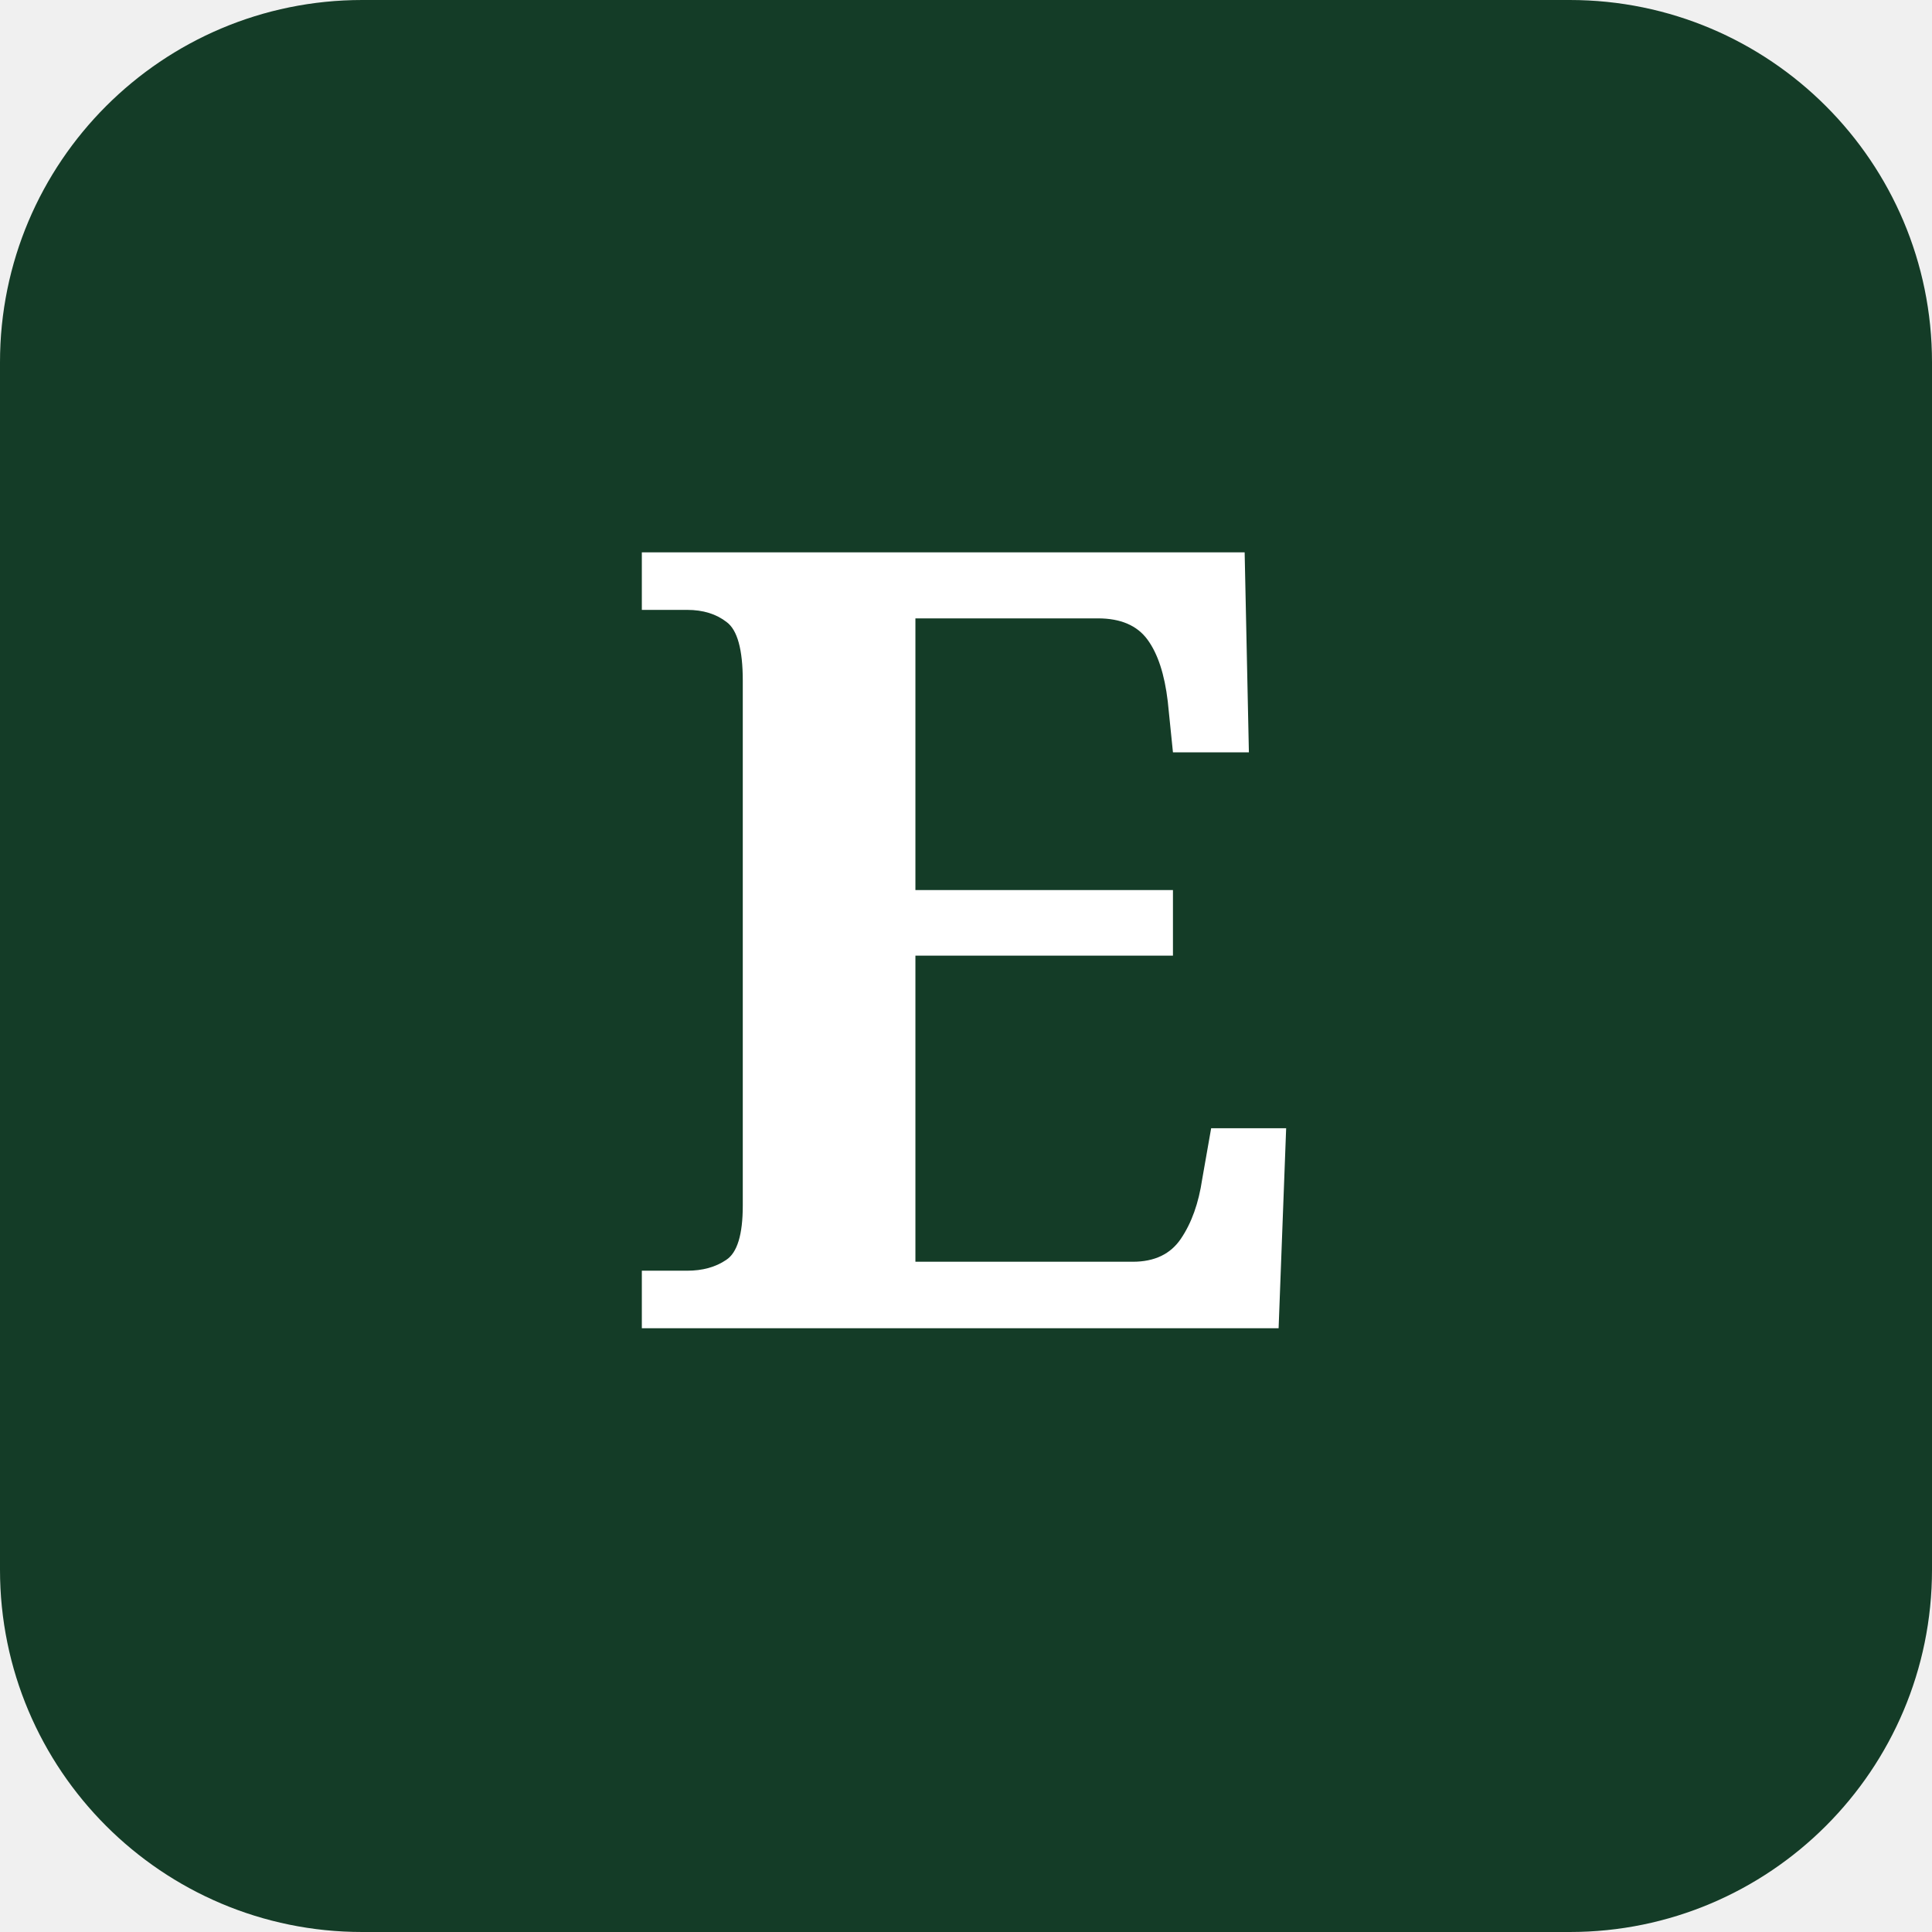
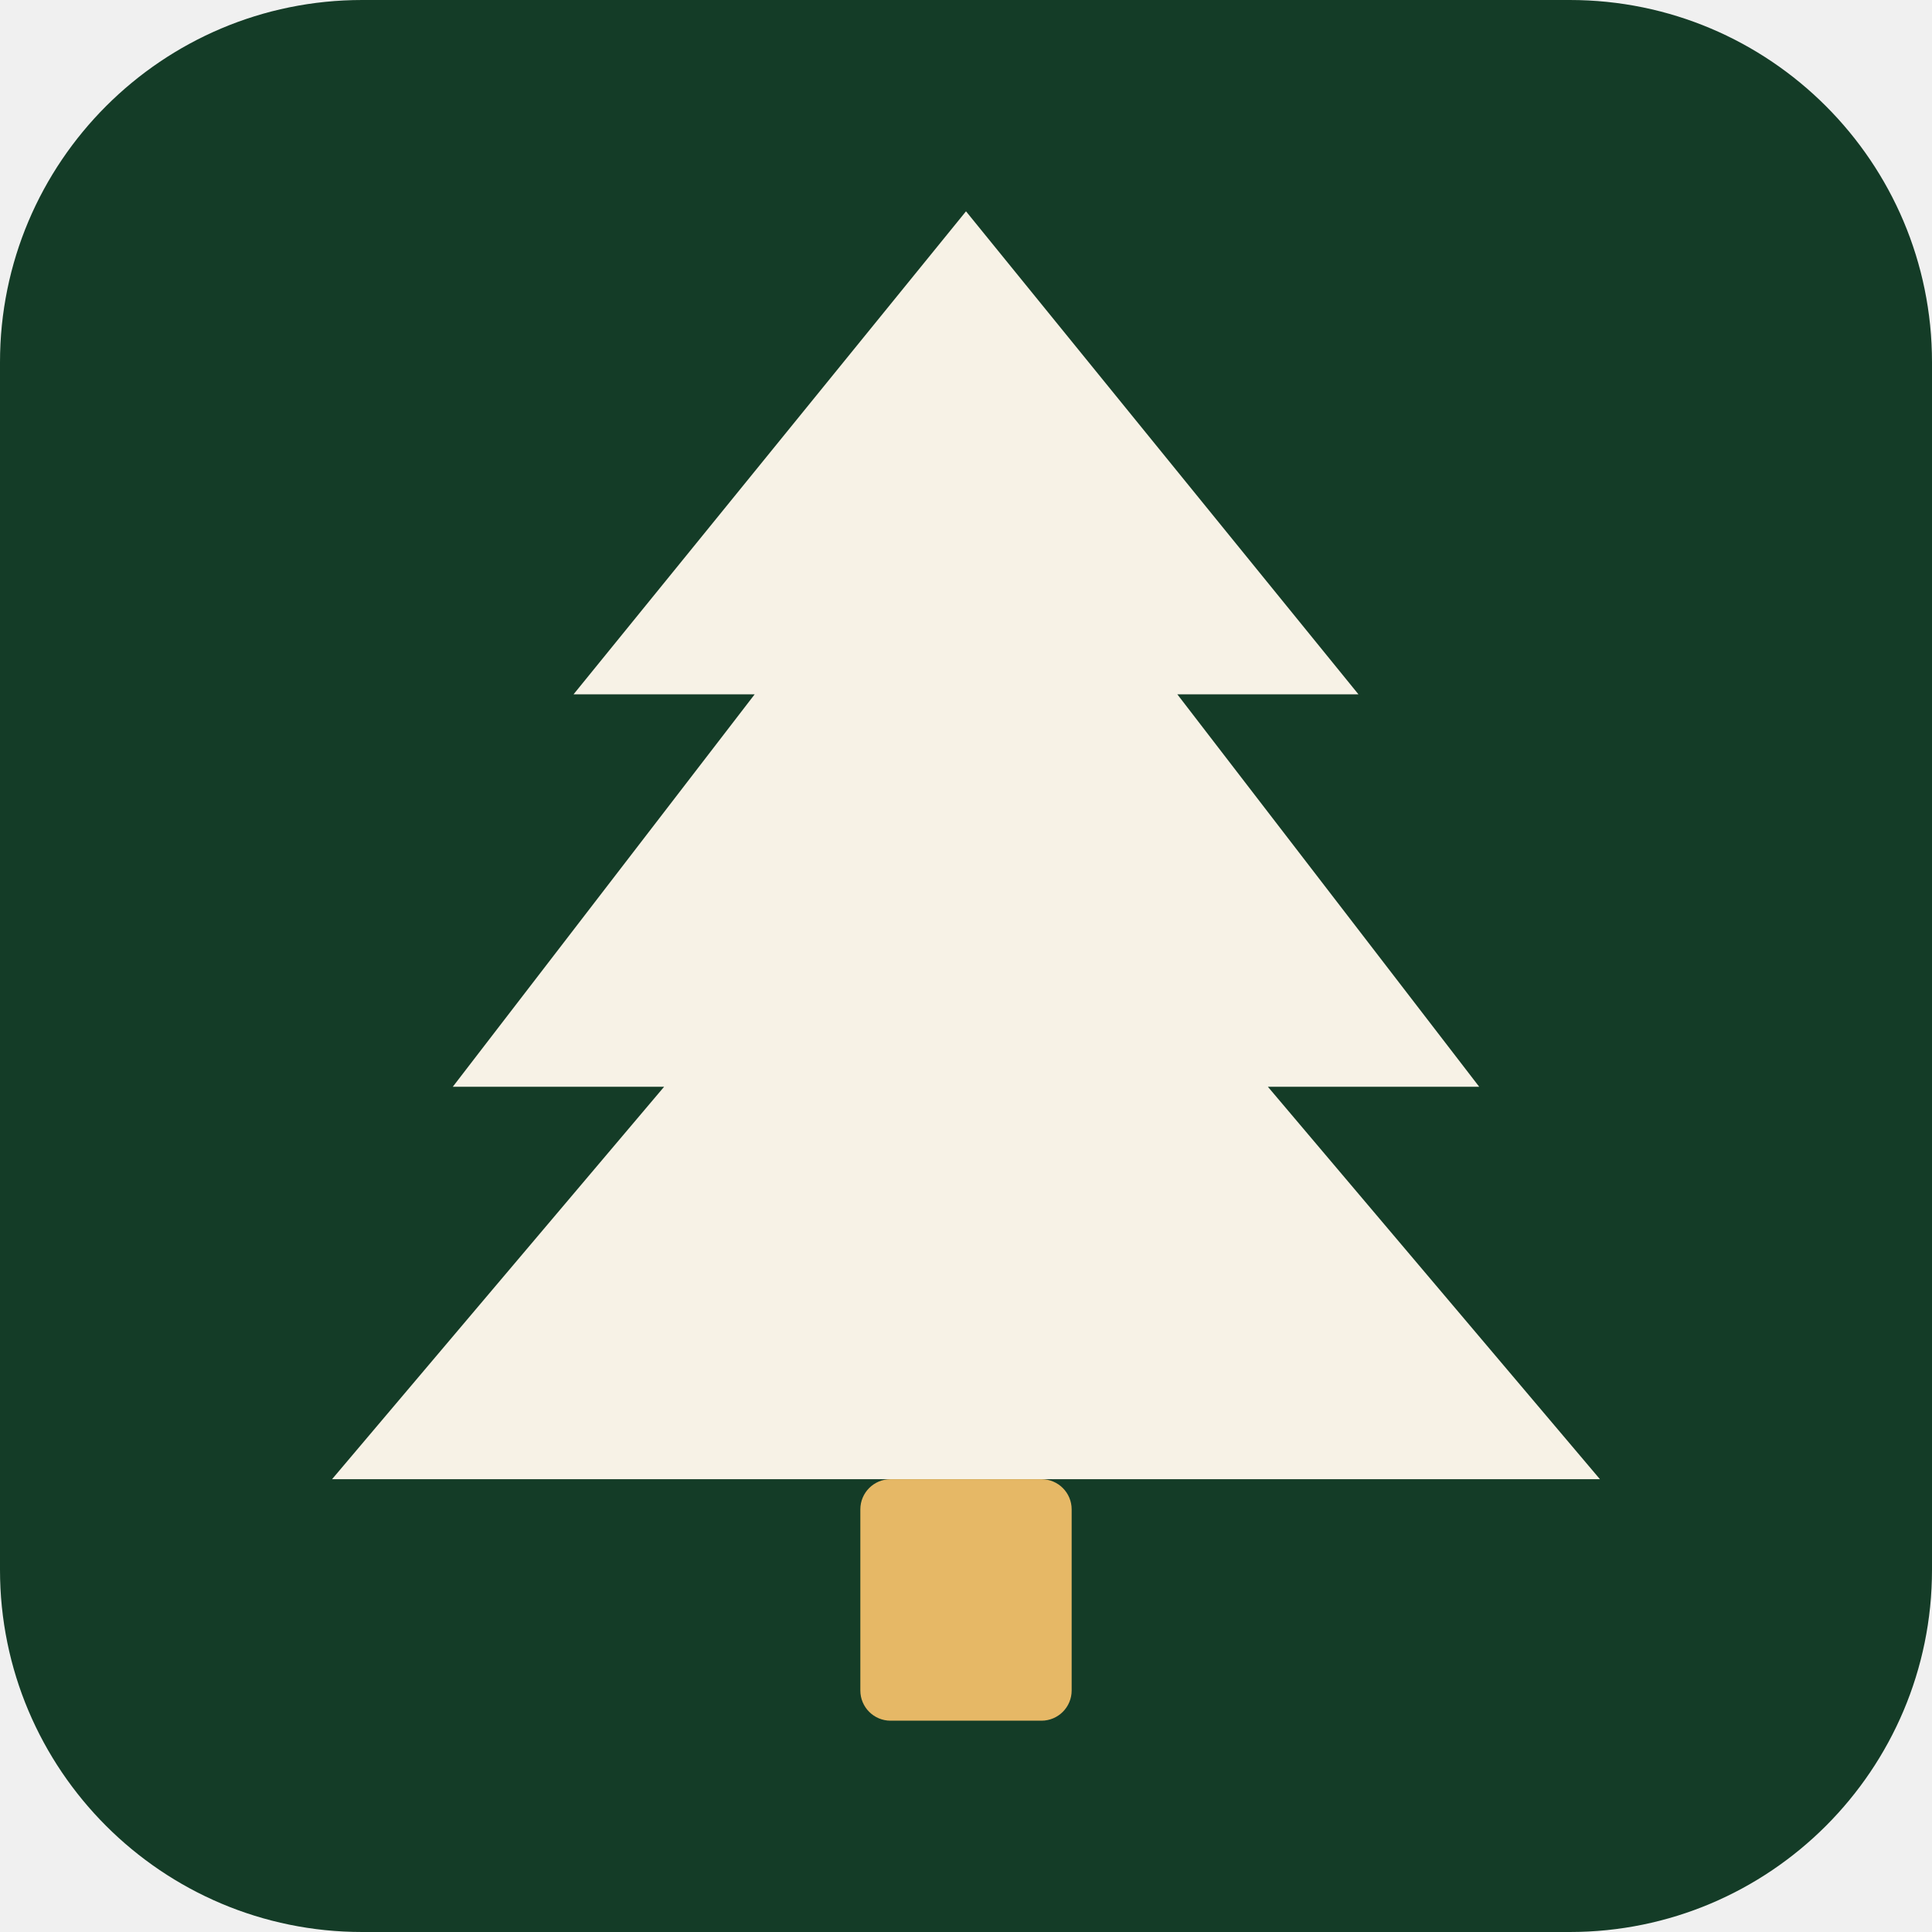
<svg xmlns="http://www.w3.org/2000/svg" viewBox="0 0 64 64">
  <rect width="64" height="64" rx="12" fill="#143C27" />
-   <text x="32" y="44" font-family="Georgia, serif" font-size="36" font-weight="700" fill="#fff" text-anchor="middle">E</text>
+   <path d="M32 7 L45 23 H39 L49 36 H42 L53 49 H11 L22 36 H15 L25 23 H19 Z" fill="#F7F2E6" />
+   <rect x="28.5" y="49" width="7" height="8" rx="1" fill="#E6B866" />
</svg>
